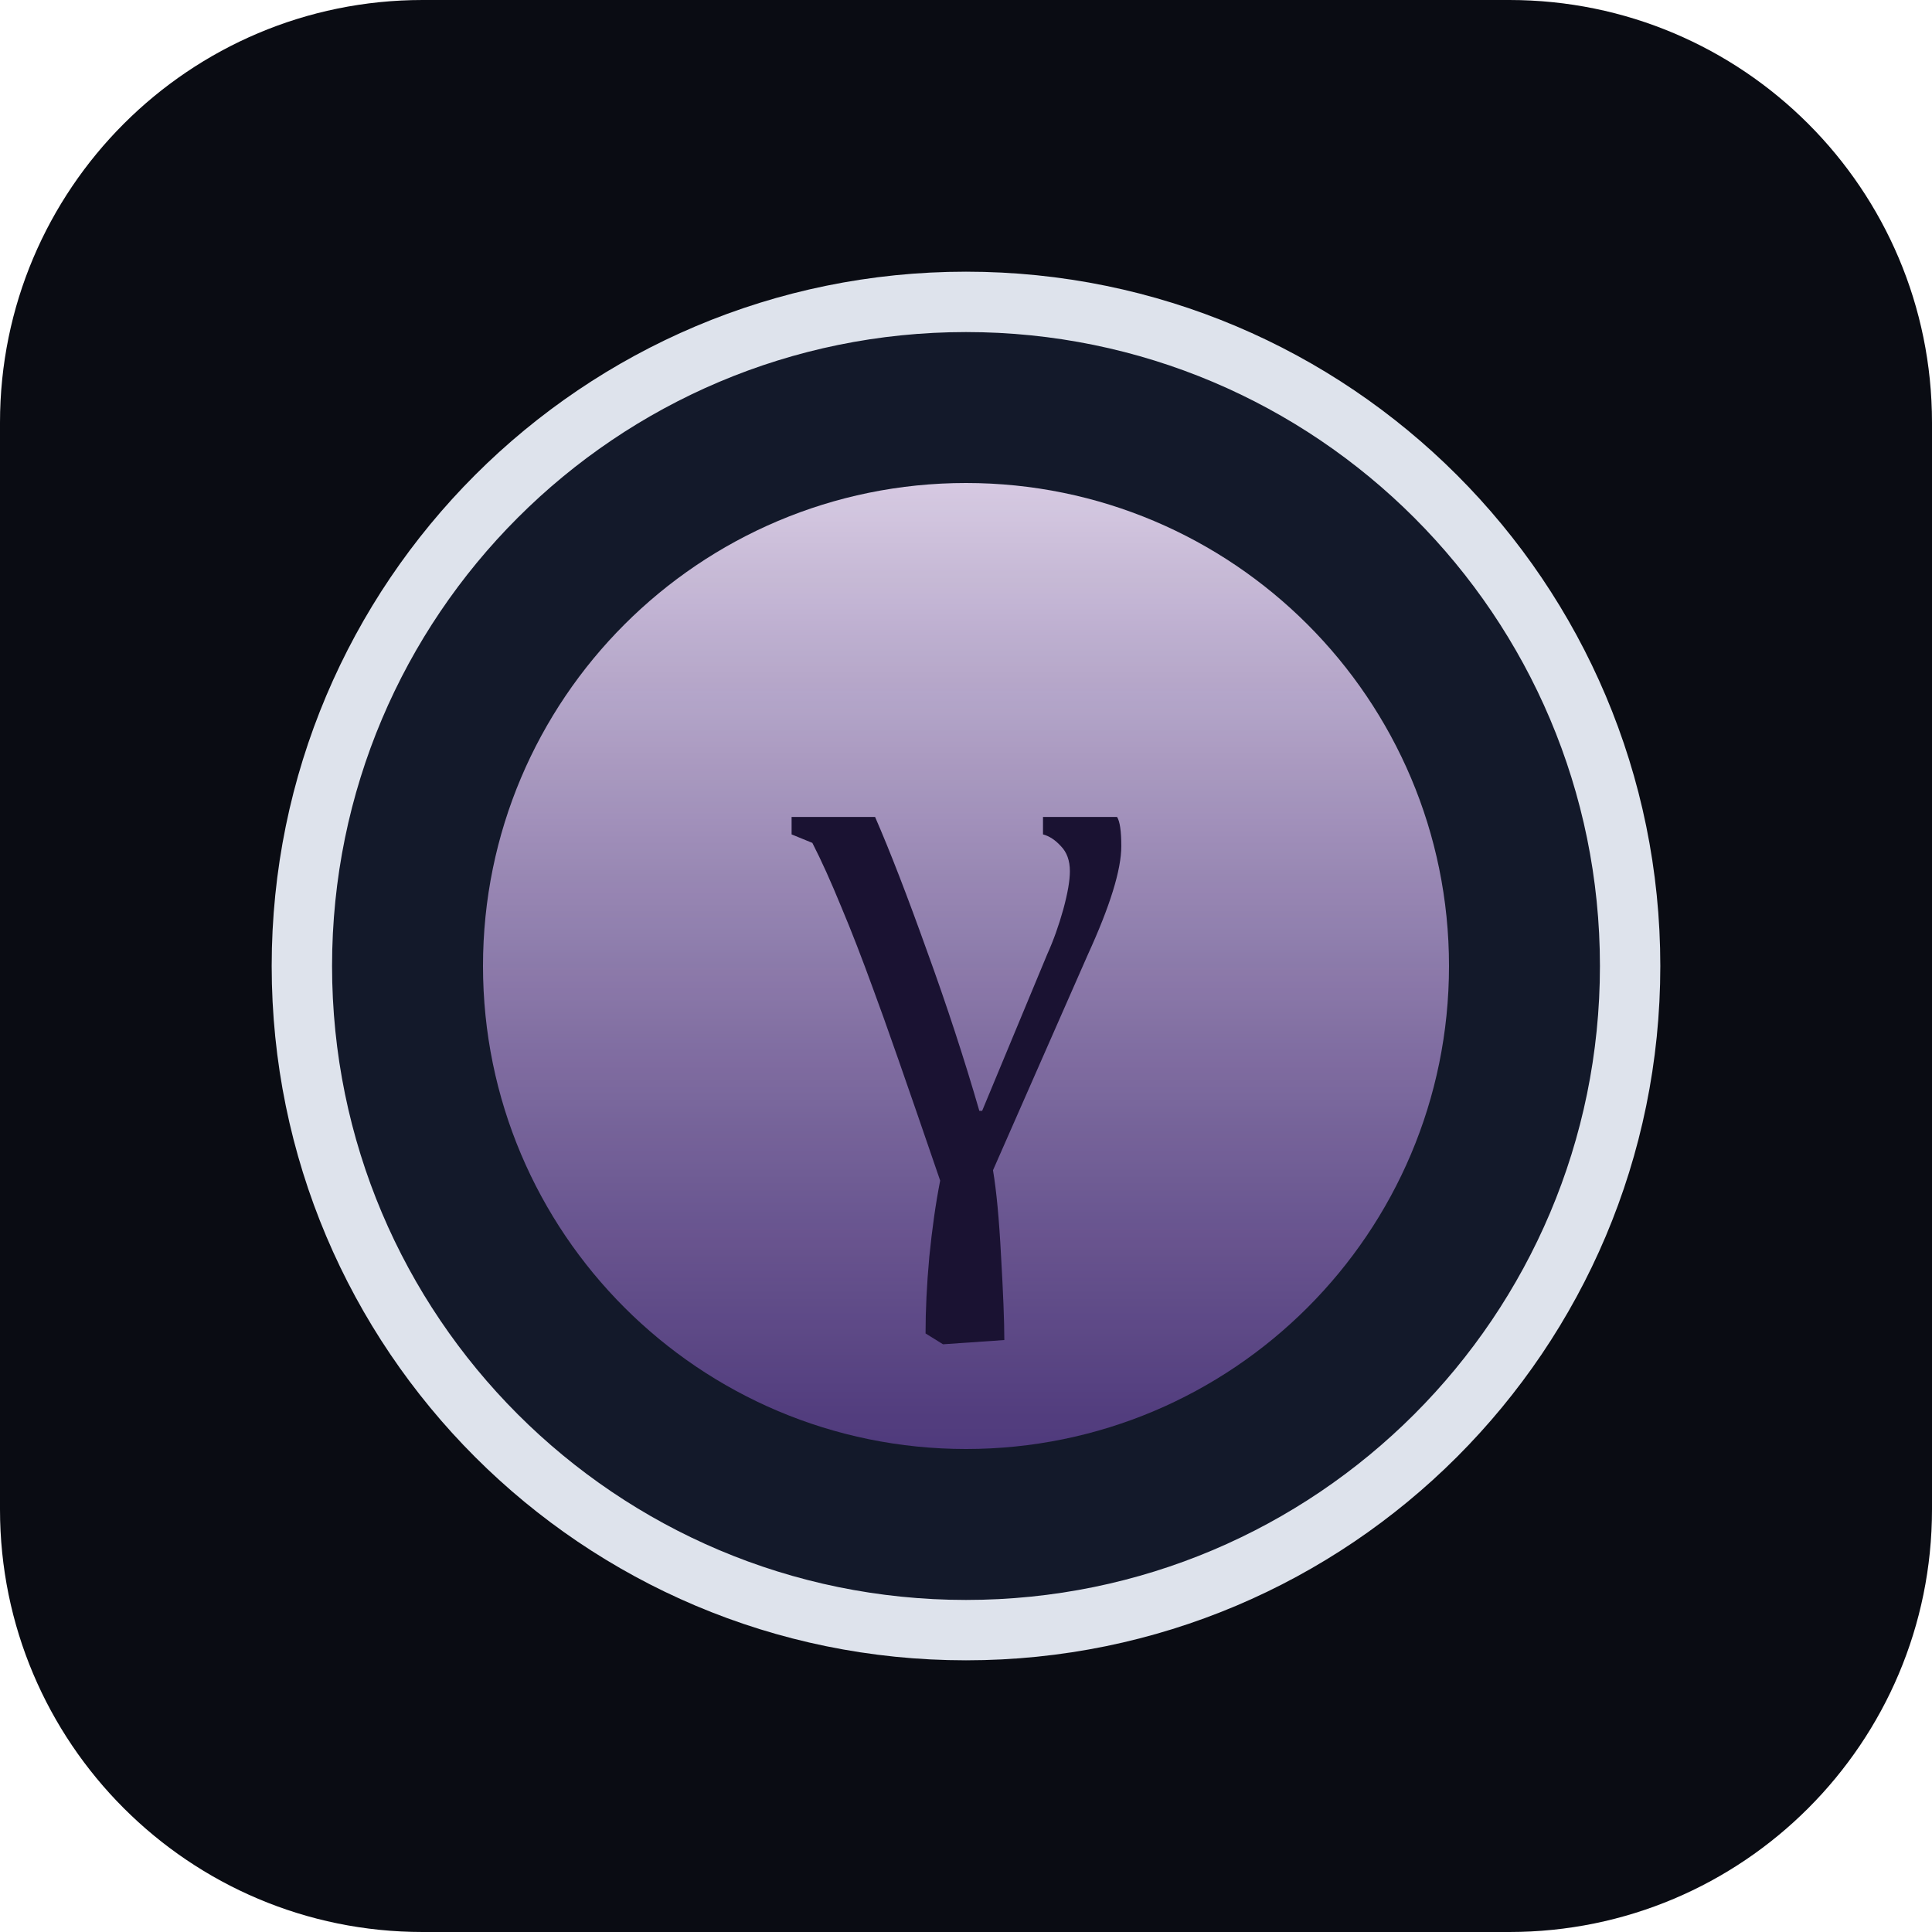
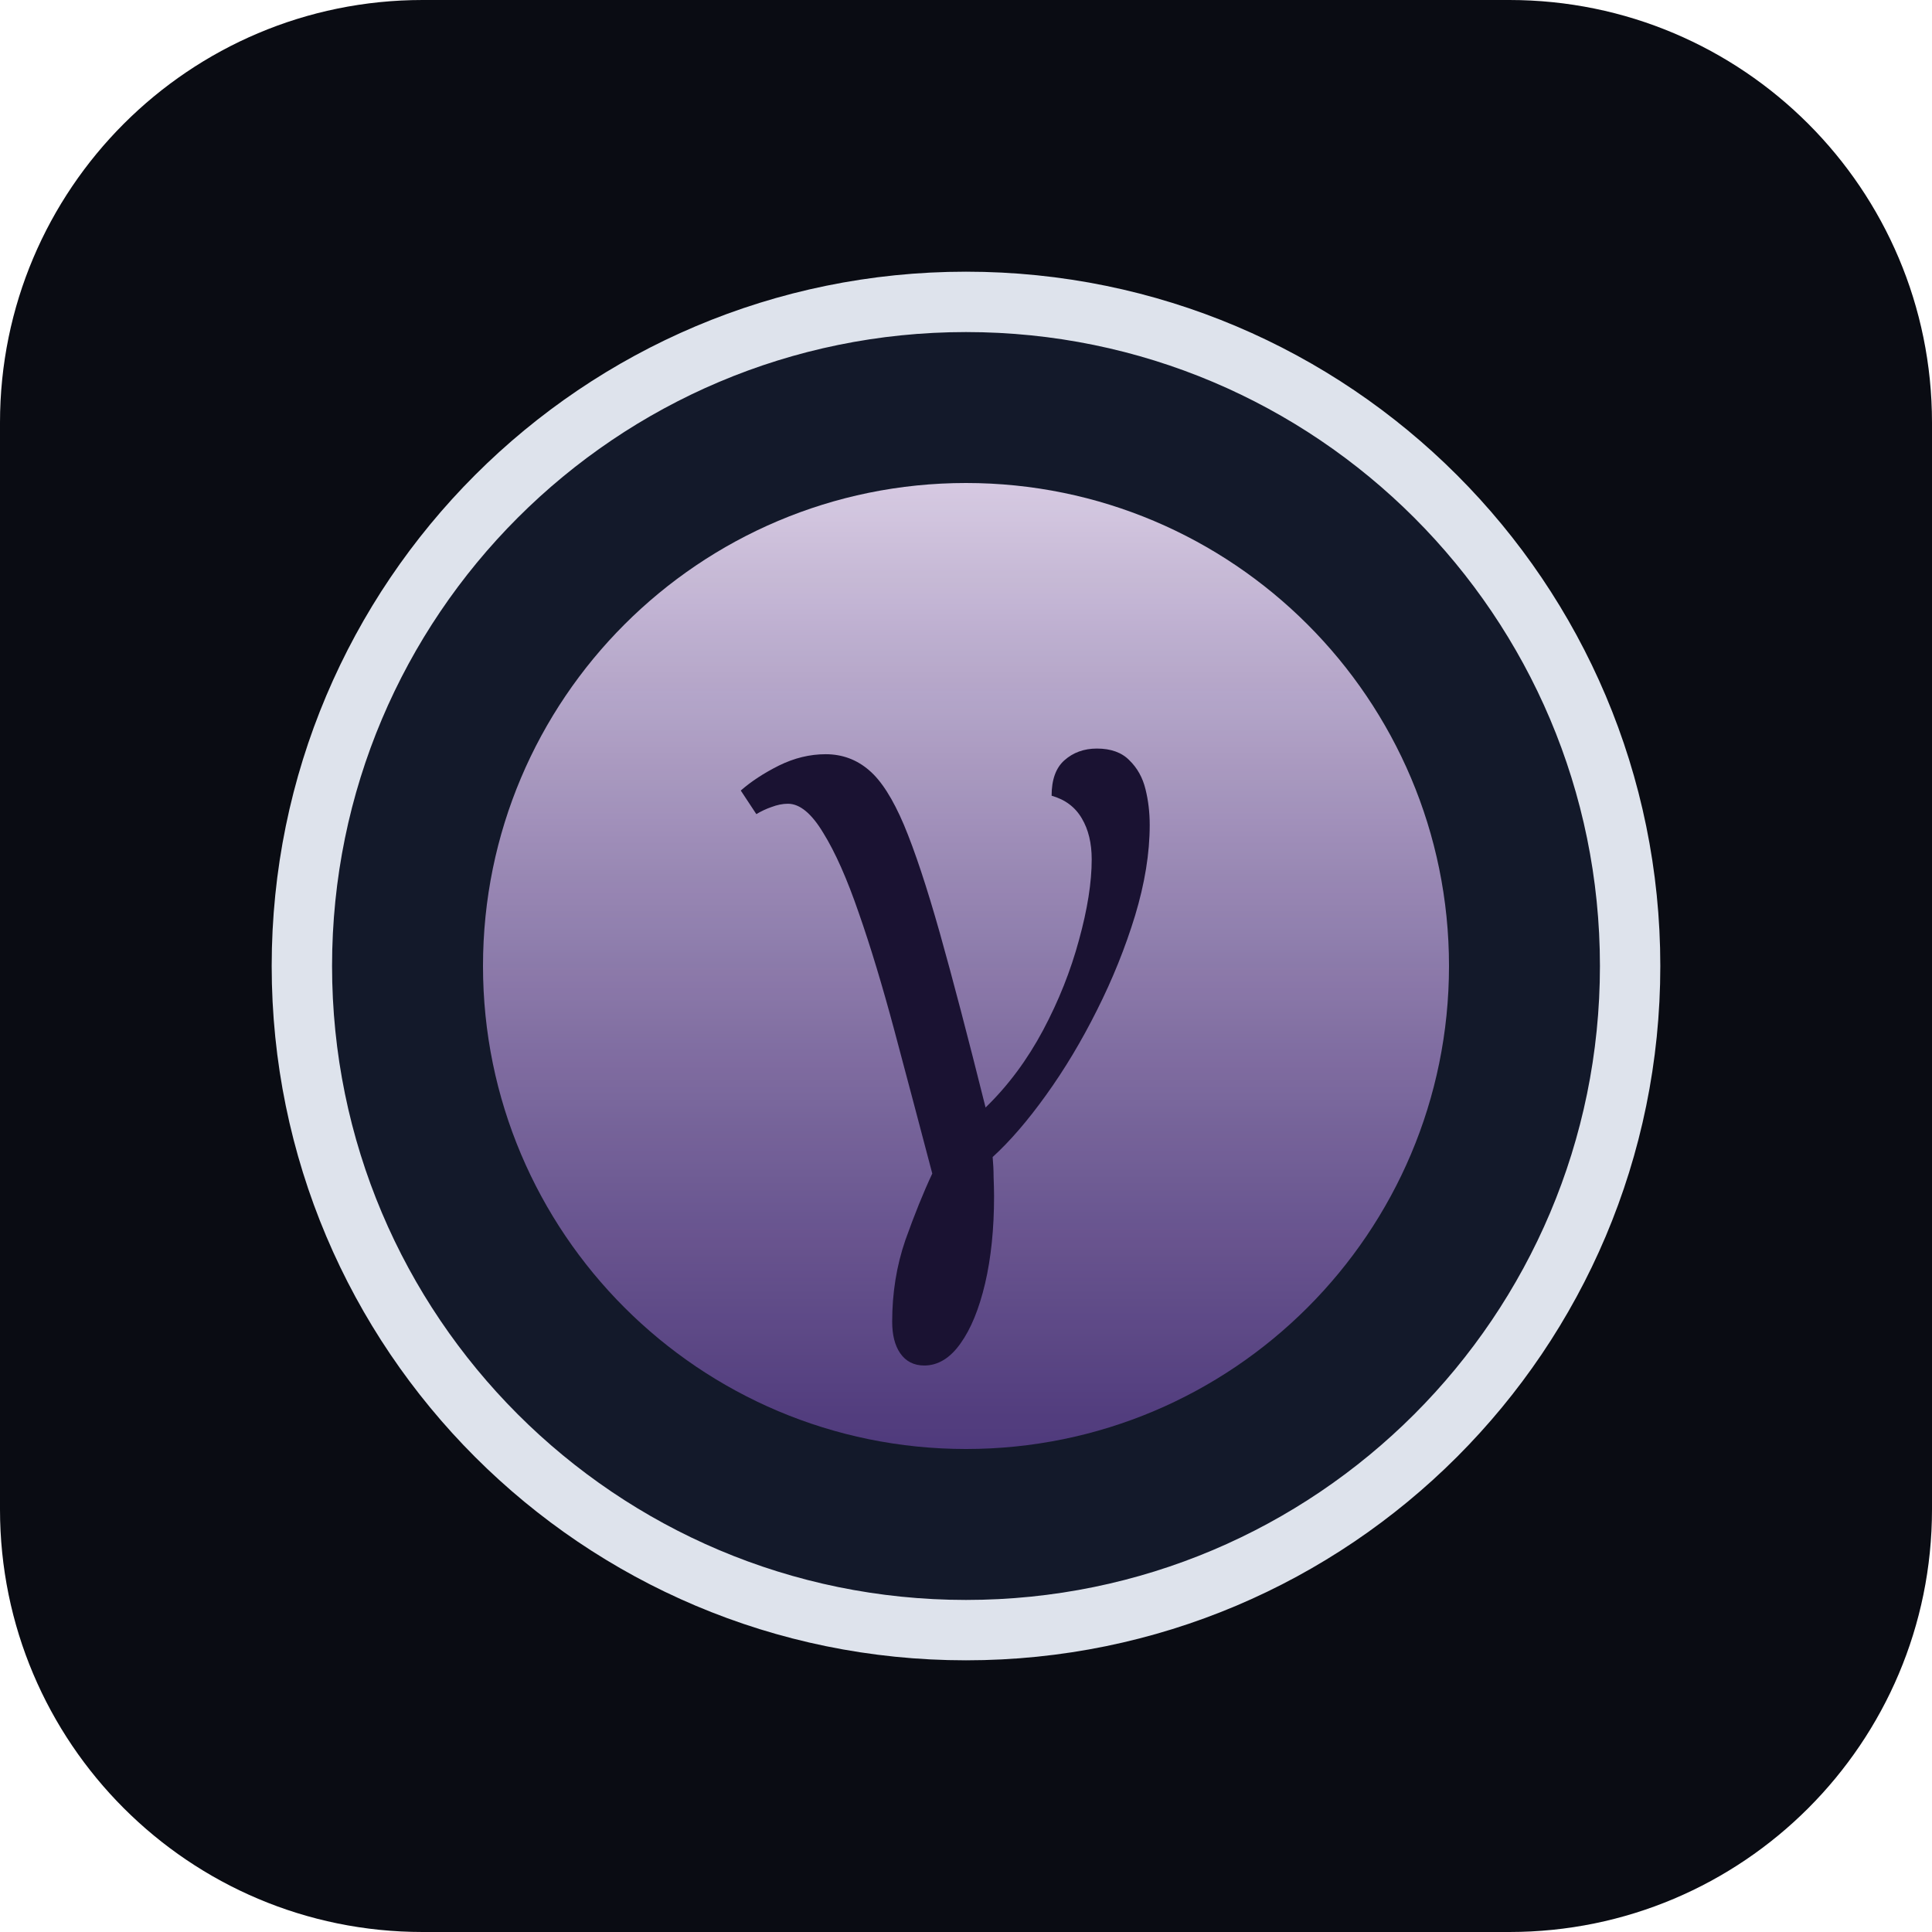
<svg xmlns="http://www.w3.org/2000/svg" viewBox="0 0 64 64">
  <defs>
    <linearGradient id="gammaAura" x1="0%" y1="0%" x2="0%" y2="100%">
      <stop offset="0%" stop-color="#f5e6ff" stop-opacity="0.94" />
      <stop offset="100%" stop-color="#6d4aa4" stop-opacity="0.72" />
    </linearGradient>
  </defs>
  <rect width="64" height="64" rx="14" fill="#0a0c13" />
  <circle cx="32" cy="32" r="22" fill="#141a2d" stroke="#f0f5ff" stroke-width="2" opacity="0.92" />
  <circle cx="32" cy="32" r="16" fill="url(#gammaAura)" opacity="0.92" />
-   <text x="32" y="39" font-family="'Cormorant Garamond', 'Times New Roman', serif" font-size="26" text-anchor="middle" fill="#1a1232">γ</text>
+   <text x="32" y="39" font-family="'Cormorant Garamond', serif" font-size="26" text-anchor="middle" fill="#1a1232">γ</text>
</svg>
